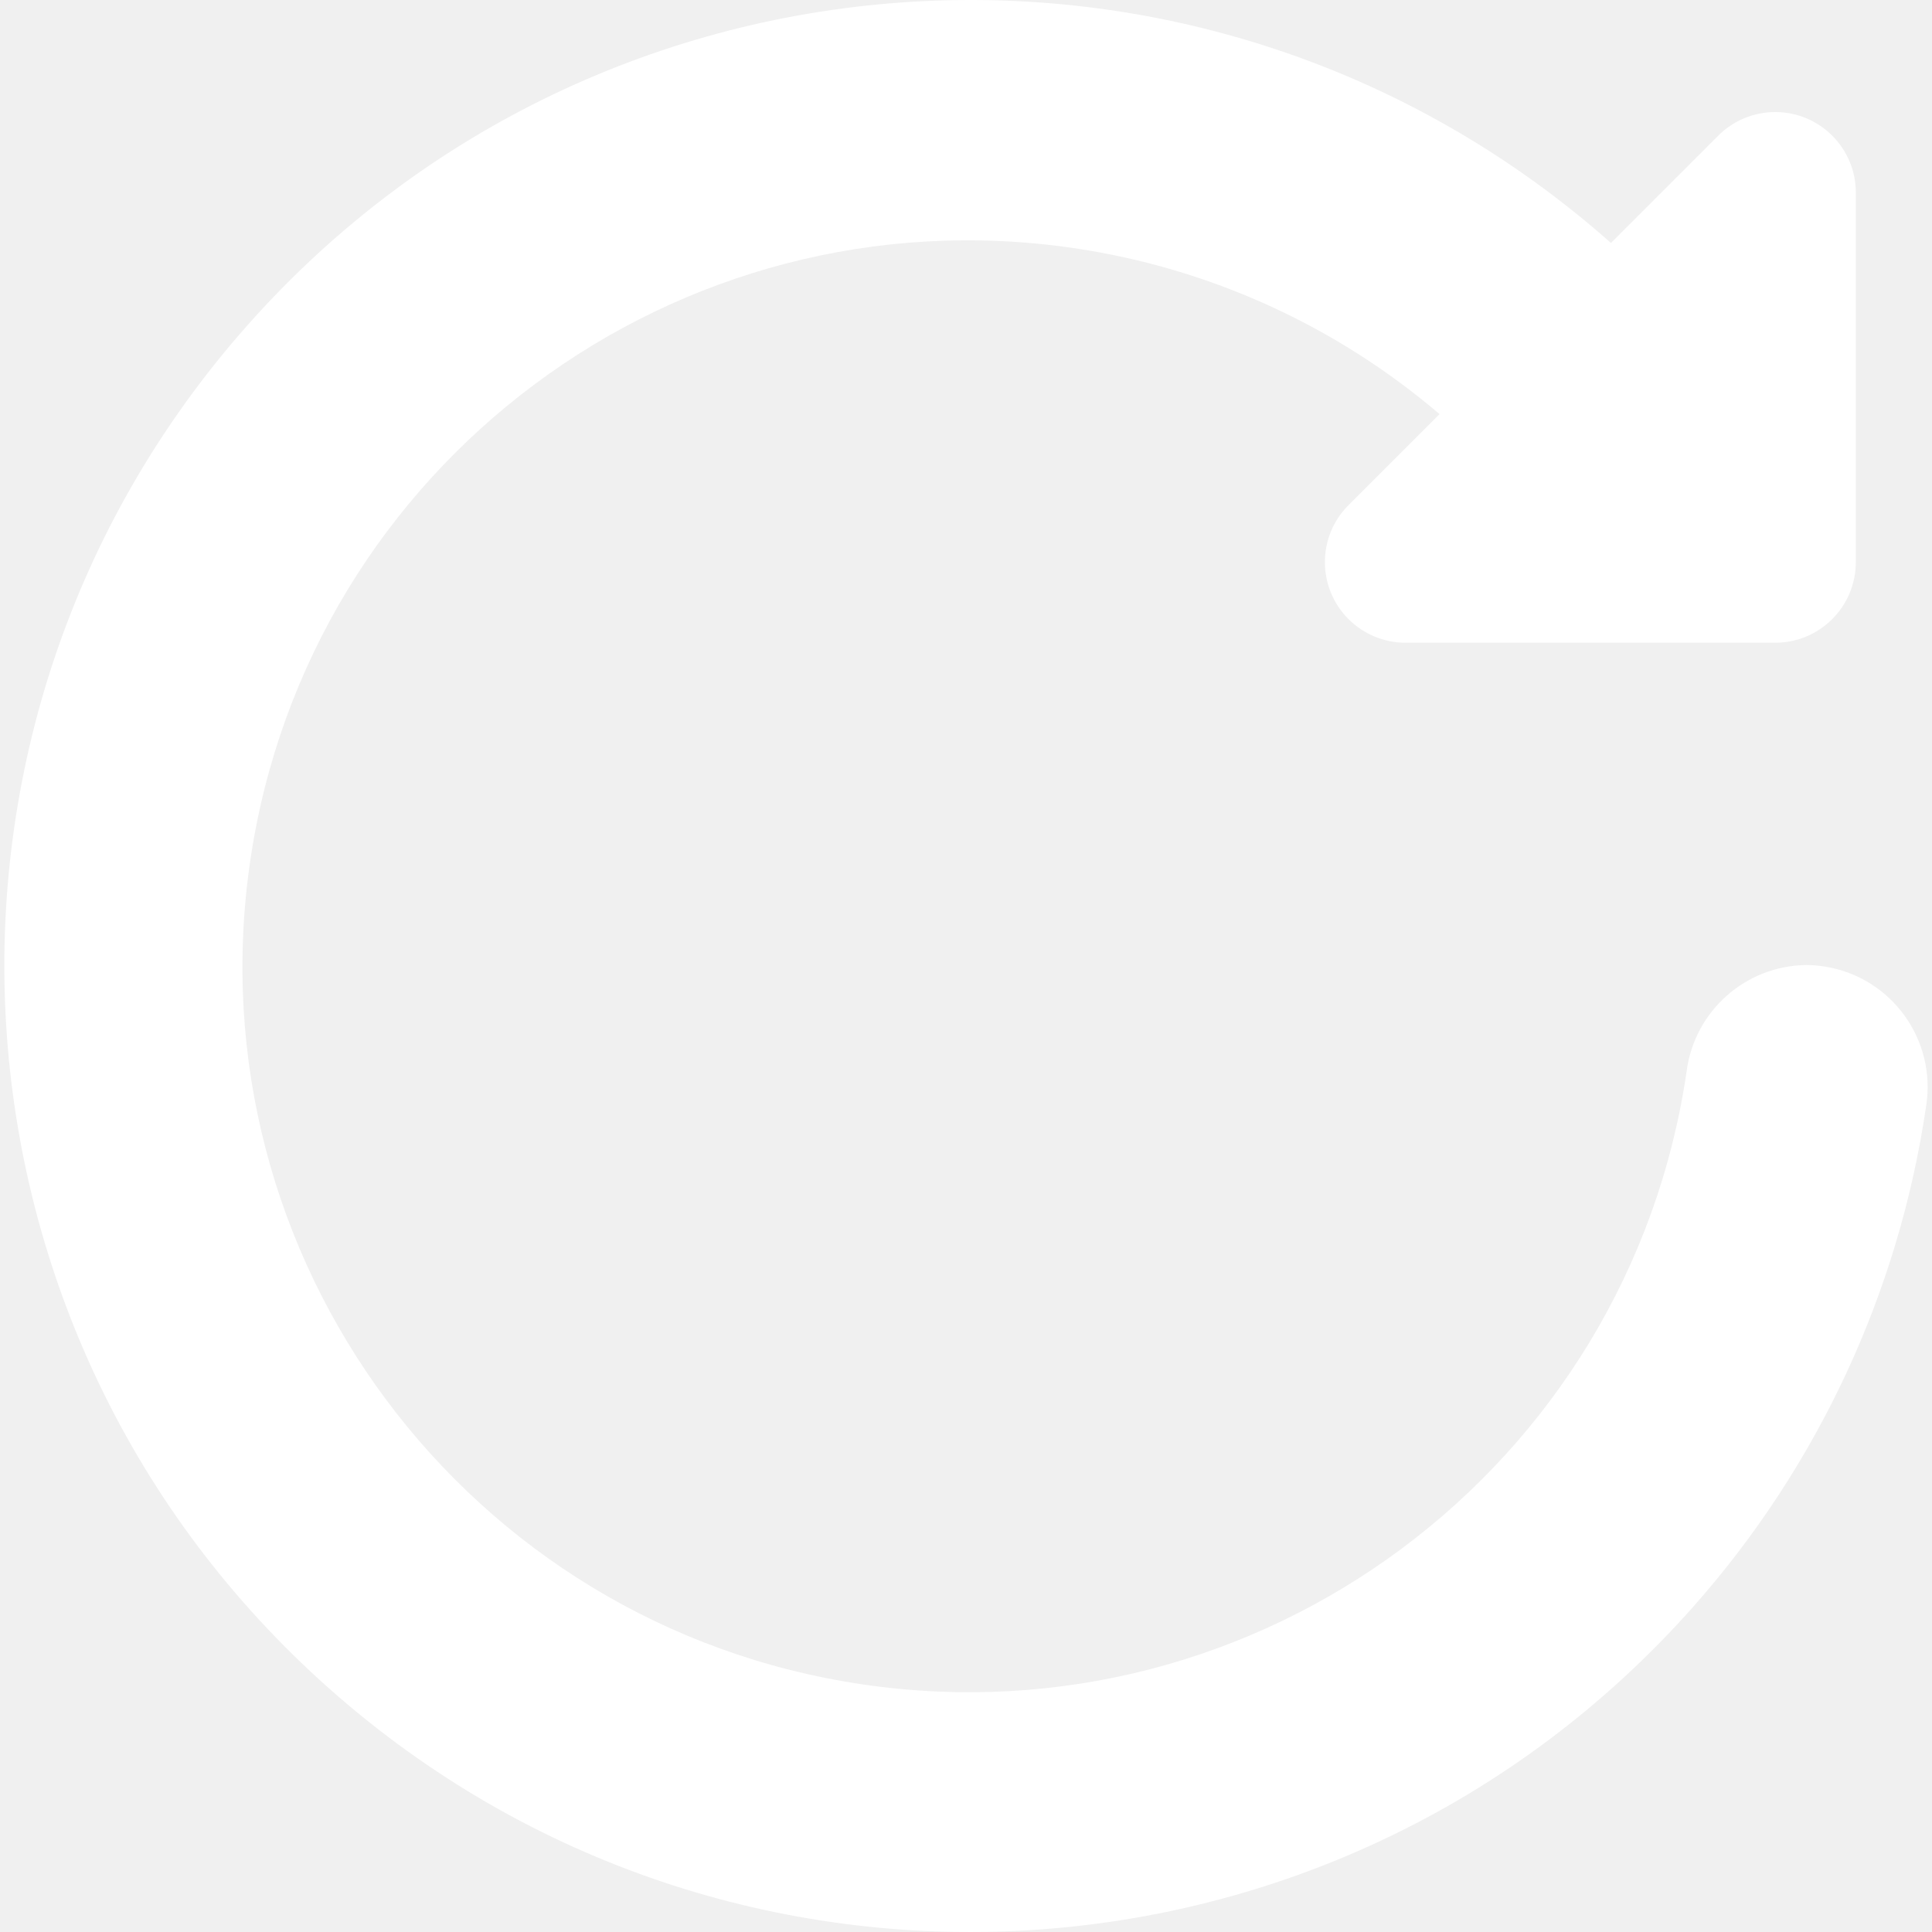
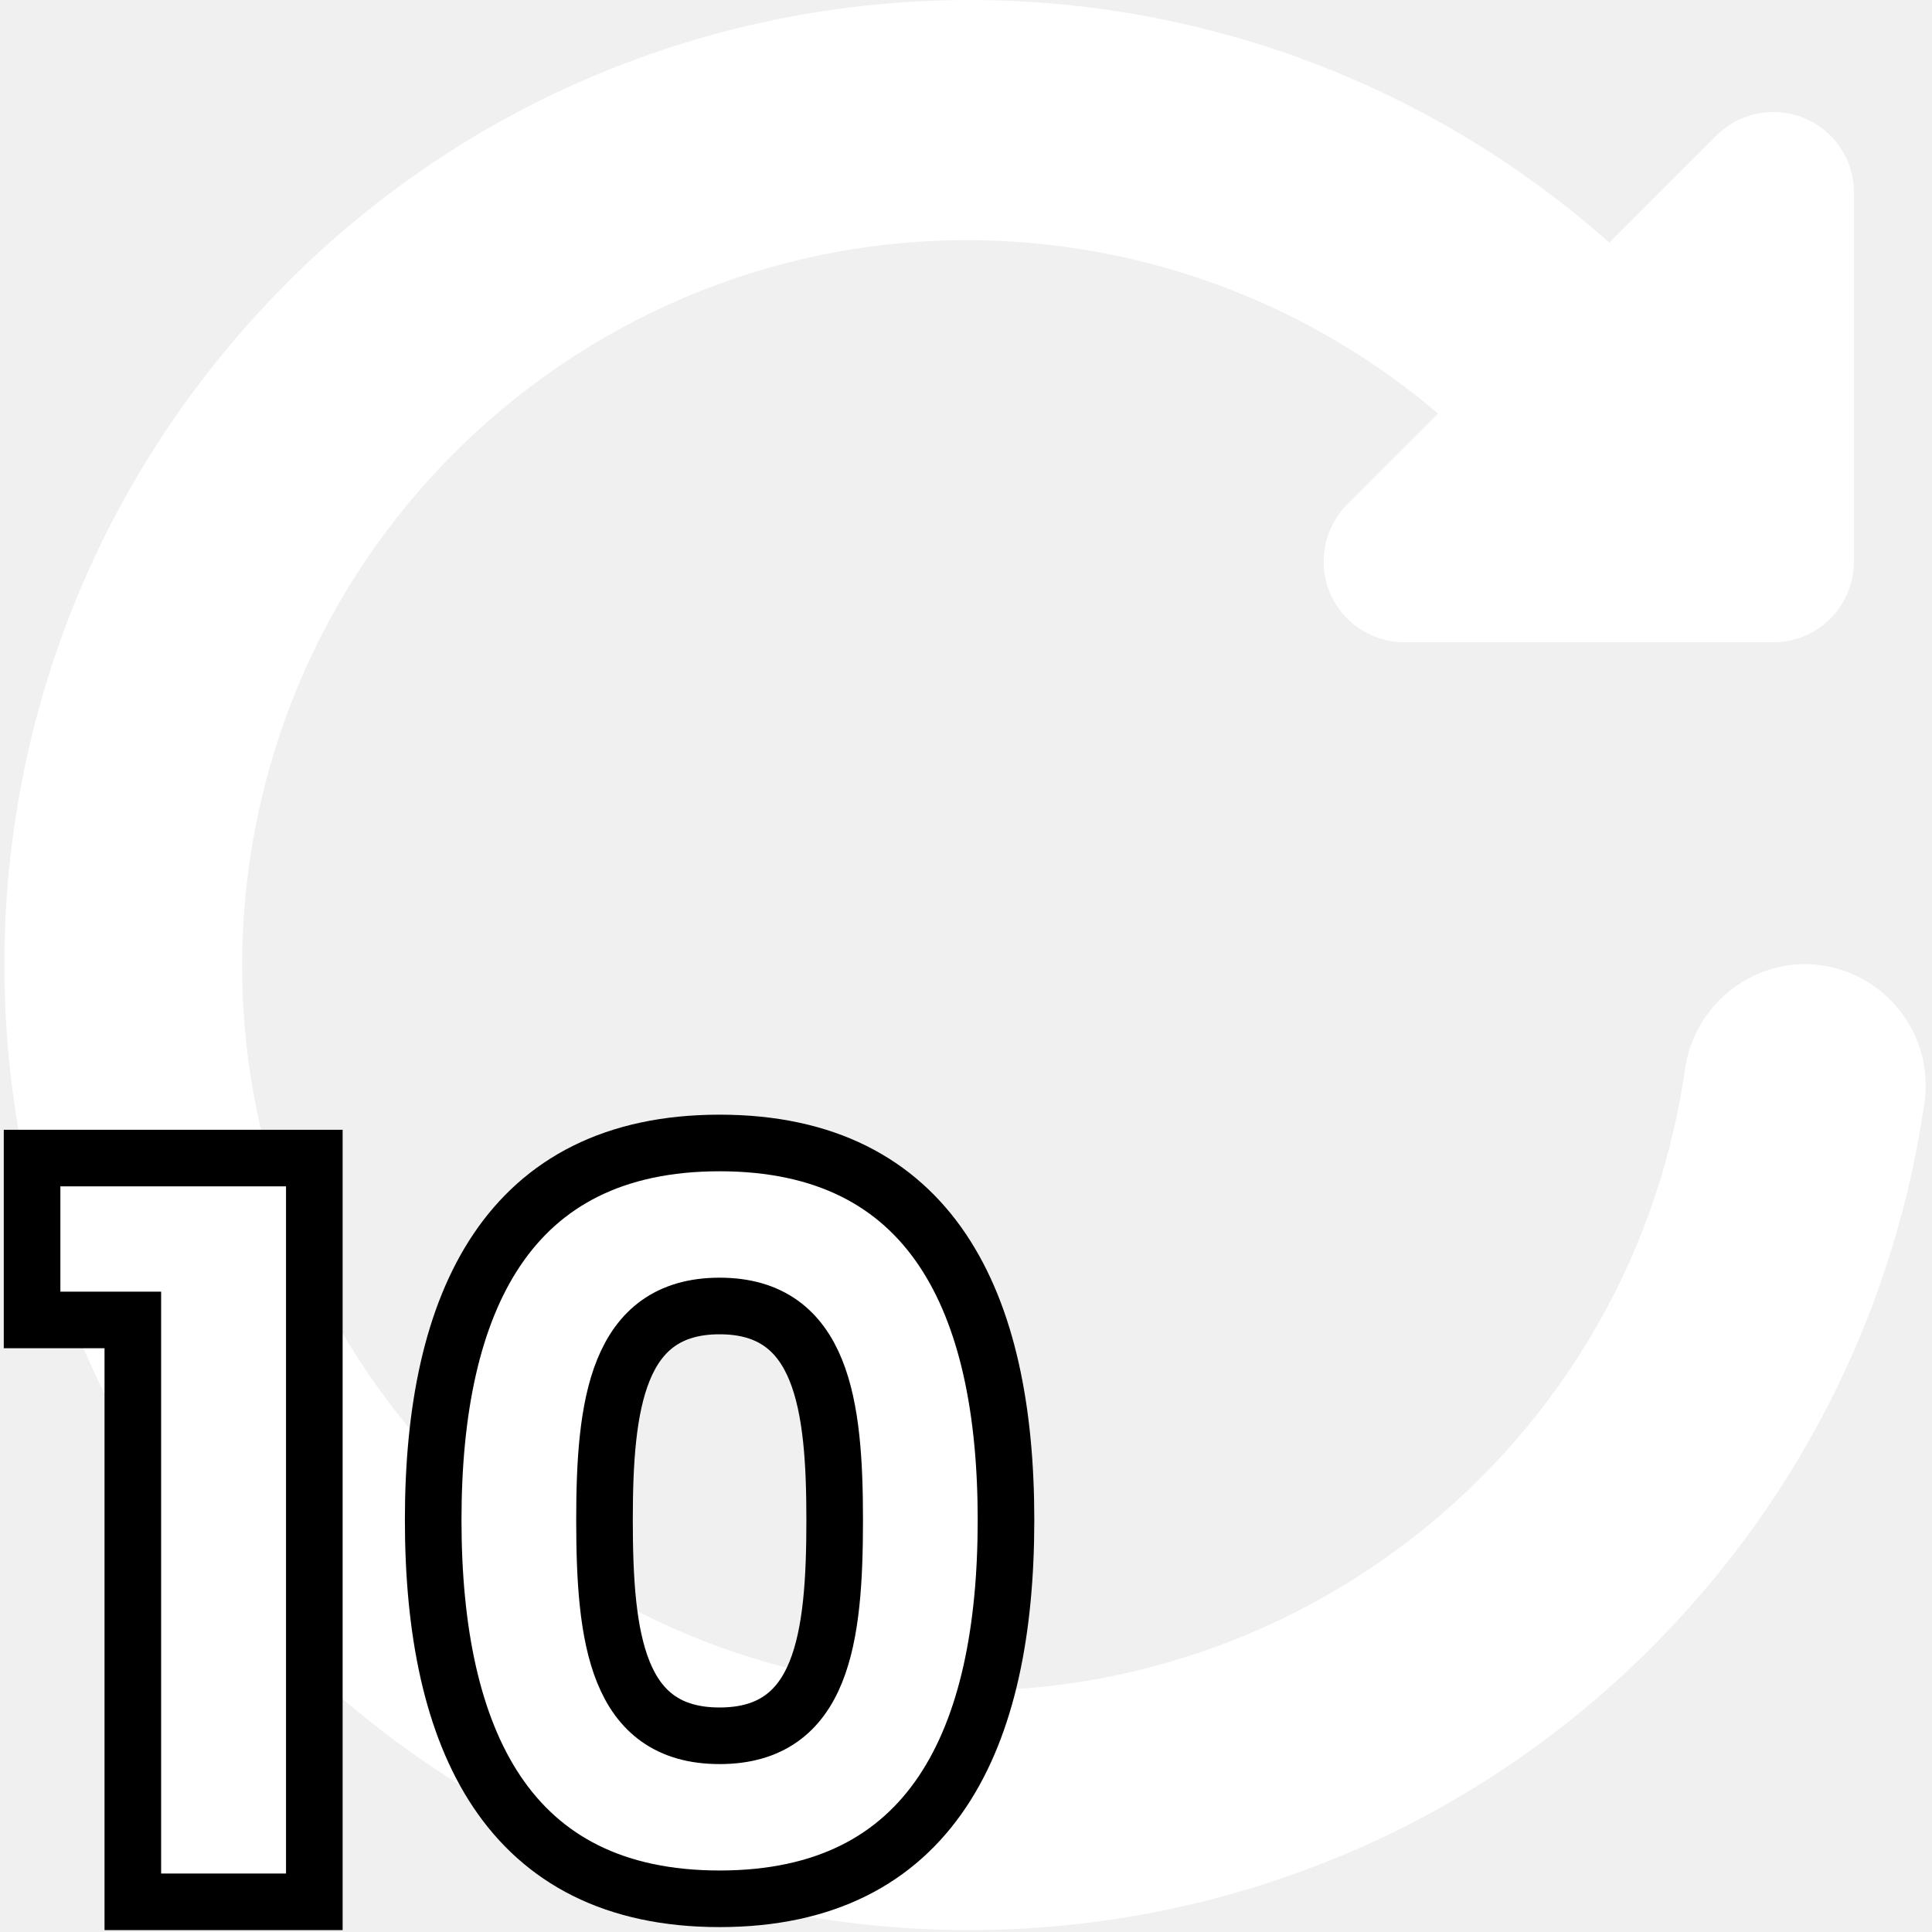
- <svg xmlns="http://www.w3.org/2000/svg" version="1.1" width="512" height="512" x="0" y="0" viewBox="0 0 511.494 511.494" style="enable-background:new 0 0 512 512" xml:space="preserve">
-   <g>
-     <g>
-       <path d="M478.291,255.492c-16.133,0.143-29.689,12.161-31.765,28.16c-15.37,105.014-112.961,177.685-217.975,162.315   S50.866,333.006,66.236,227.992S179.197,50.307,284.211,65.677c35.796,5.239,69.386,20.476,96.907,43.959l-24.107,24.107   c-8.33,8.332-8.328,21.84,0.004,30.17c4.015,4.014,9.465,6.262,15.142,6.246h97.835c11.782,0,21.333-9.551,21.333-21.333V50.991   c-0.003-11.782-9.556-21.331-21.338-21.329c-5.655,0.001-11.079,2.248-15.078,6.246l-28.416,28.416   C320.774-29.34,159.141-19.568,65.476,86.152S-18.415,353.505,87.304,447.17s267.353,83.892,361.017-21.828   c32.972-37.216,54.381-83.237,61.607-132.431c2.828-17.612-9.157-34.183-26.769-37.011   C481.549,255.641,479.922,255.505,478.291,255.492z" fill="#ffffff" data-original="#000000" />
-     </g>
-   </g>
+ <svg xmlns="http://www.w3.org/2000/svg" version="1.2" viewBox="0 0 512 512" width="512" height="512">
+   <style>.a{fill:#fff}.b{fill:#fff;stroke:#000;stroke-width:15}</style>
+   <path class="a" d="m483.2 255.9c17.6 2.8 29.6 19.4 26.7 37-7.2 49.2-28.6 95.2-61.6 132.4-93.6 105.8-255.3 115.5-361 21.9-105.7-93.7-115.5-255.3-21.8-361 93.6-105.8 255.3-115.5 361-21.9l28.4-28.4c4-4 9.4-6.2 15.1-6.2 11.8 0 21.3 9.5 21.3 21.3v97.8c0 11.8-9.5 21.4-21.3 21.4h-97.8c-5.7 0-11.2-2.3-15.2-6.3-8.3-8.3-8.3-21.8 0-30.2l24.1-24.1c-27.5-23.4-61.1-38.7-96.9-43.9-105-15.4-202.6 57.3-218 162.3-15.3 105 57.3 202.6 162.4 218 105 15.3 202.6-57.3 217.9-162.3 2.1-16 15.7-28.1 31.8-28.2q2.4 0 4.9 0.4z" />
+   <path class="b" d="m35.2 504h48.1v-197.1h-74.8v42.9h26.7zm79.6-101.2c0 58.3 19.8 100.4 75.9 100.4 56.2 0 75.9-42.1 75.9-100.4 0-57.8-19.7-99.9-75.9-99.9-56.1 0-75.9 42.1-75.9 99.9zm106.4 0c0 31.3-3.2 57.2-30.5 57.2-27.3 0-30.5-25.9-30.5-57.2 0-30.3 3.2-56.7 30.5-56.7 27.3 0 30.5 26.4 30.5 56.7z" />
</svg>
